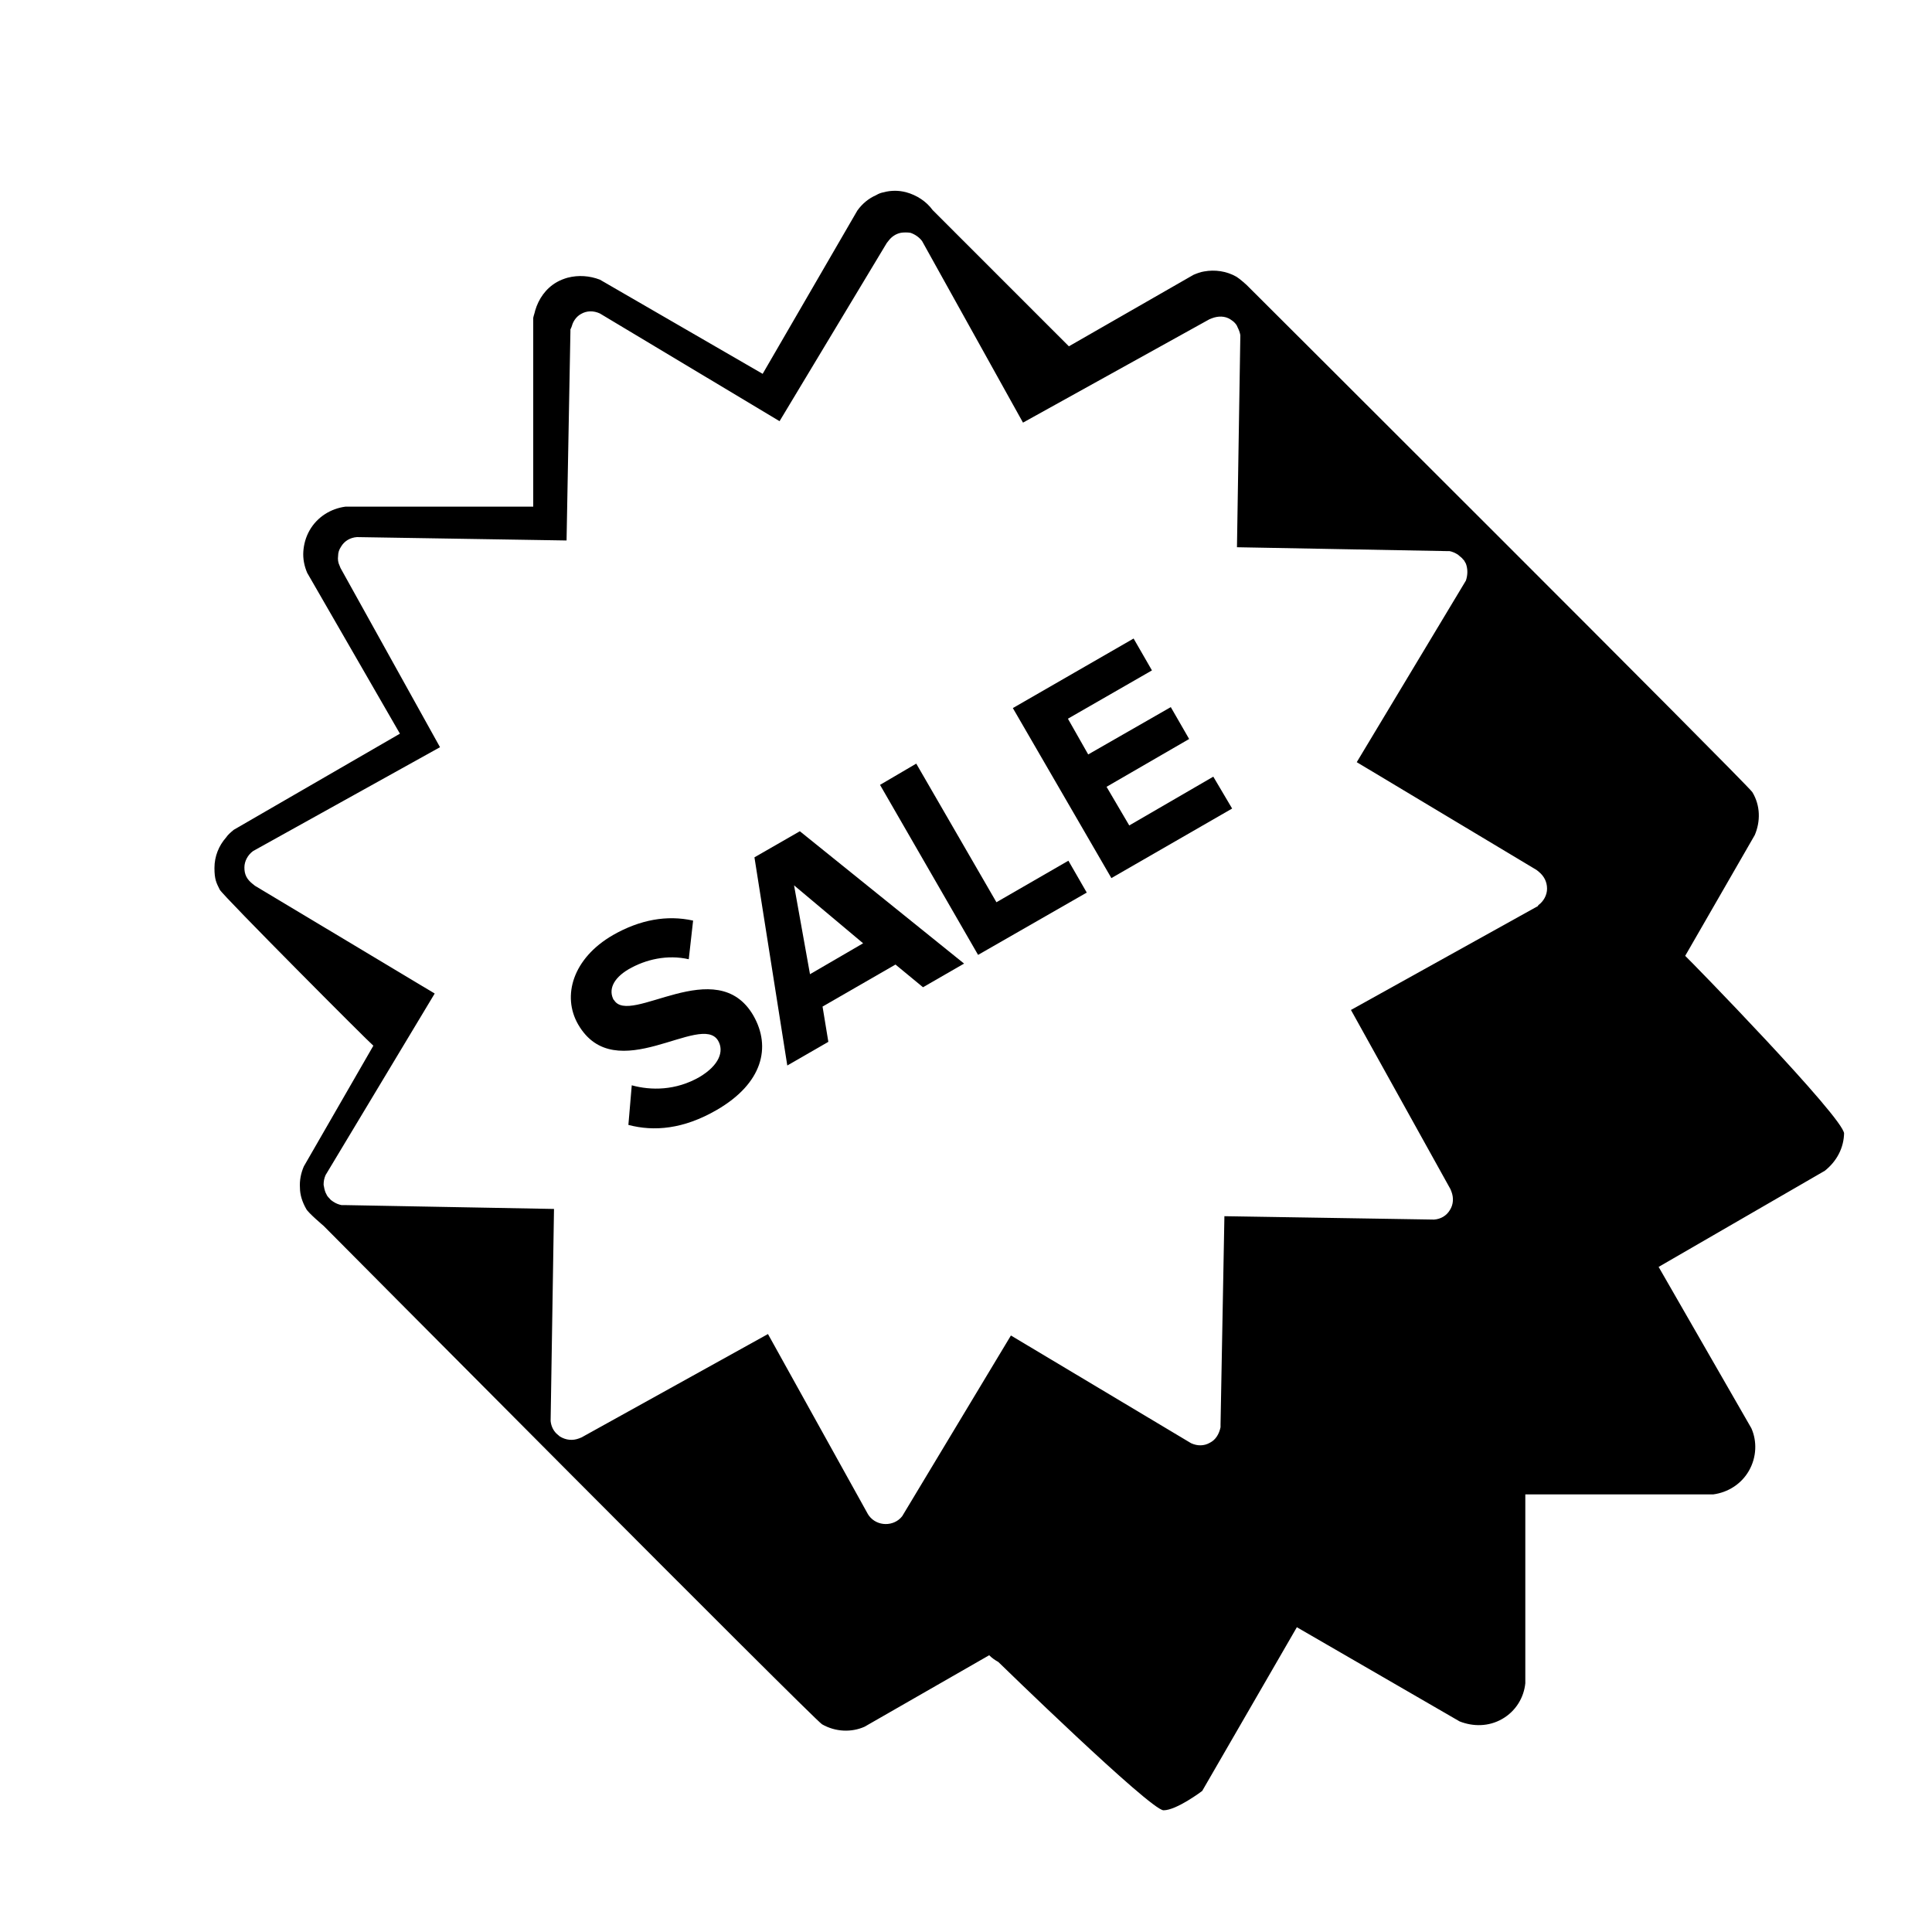
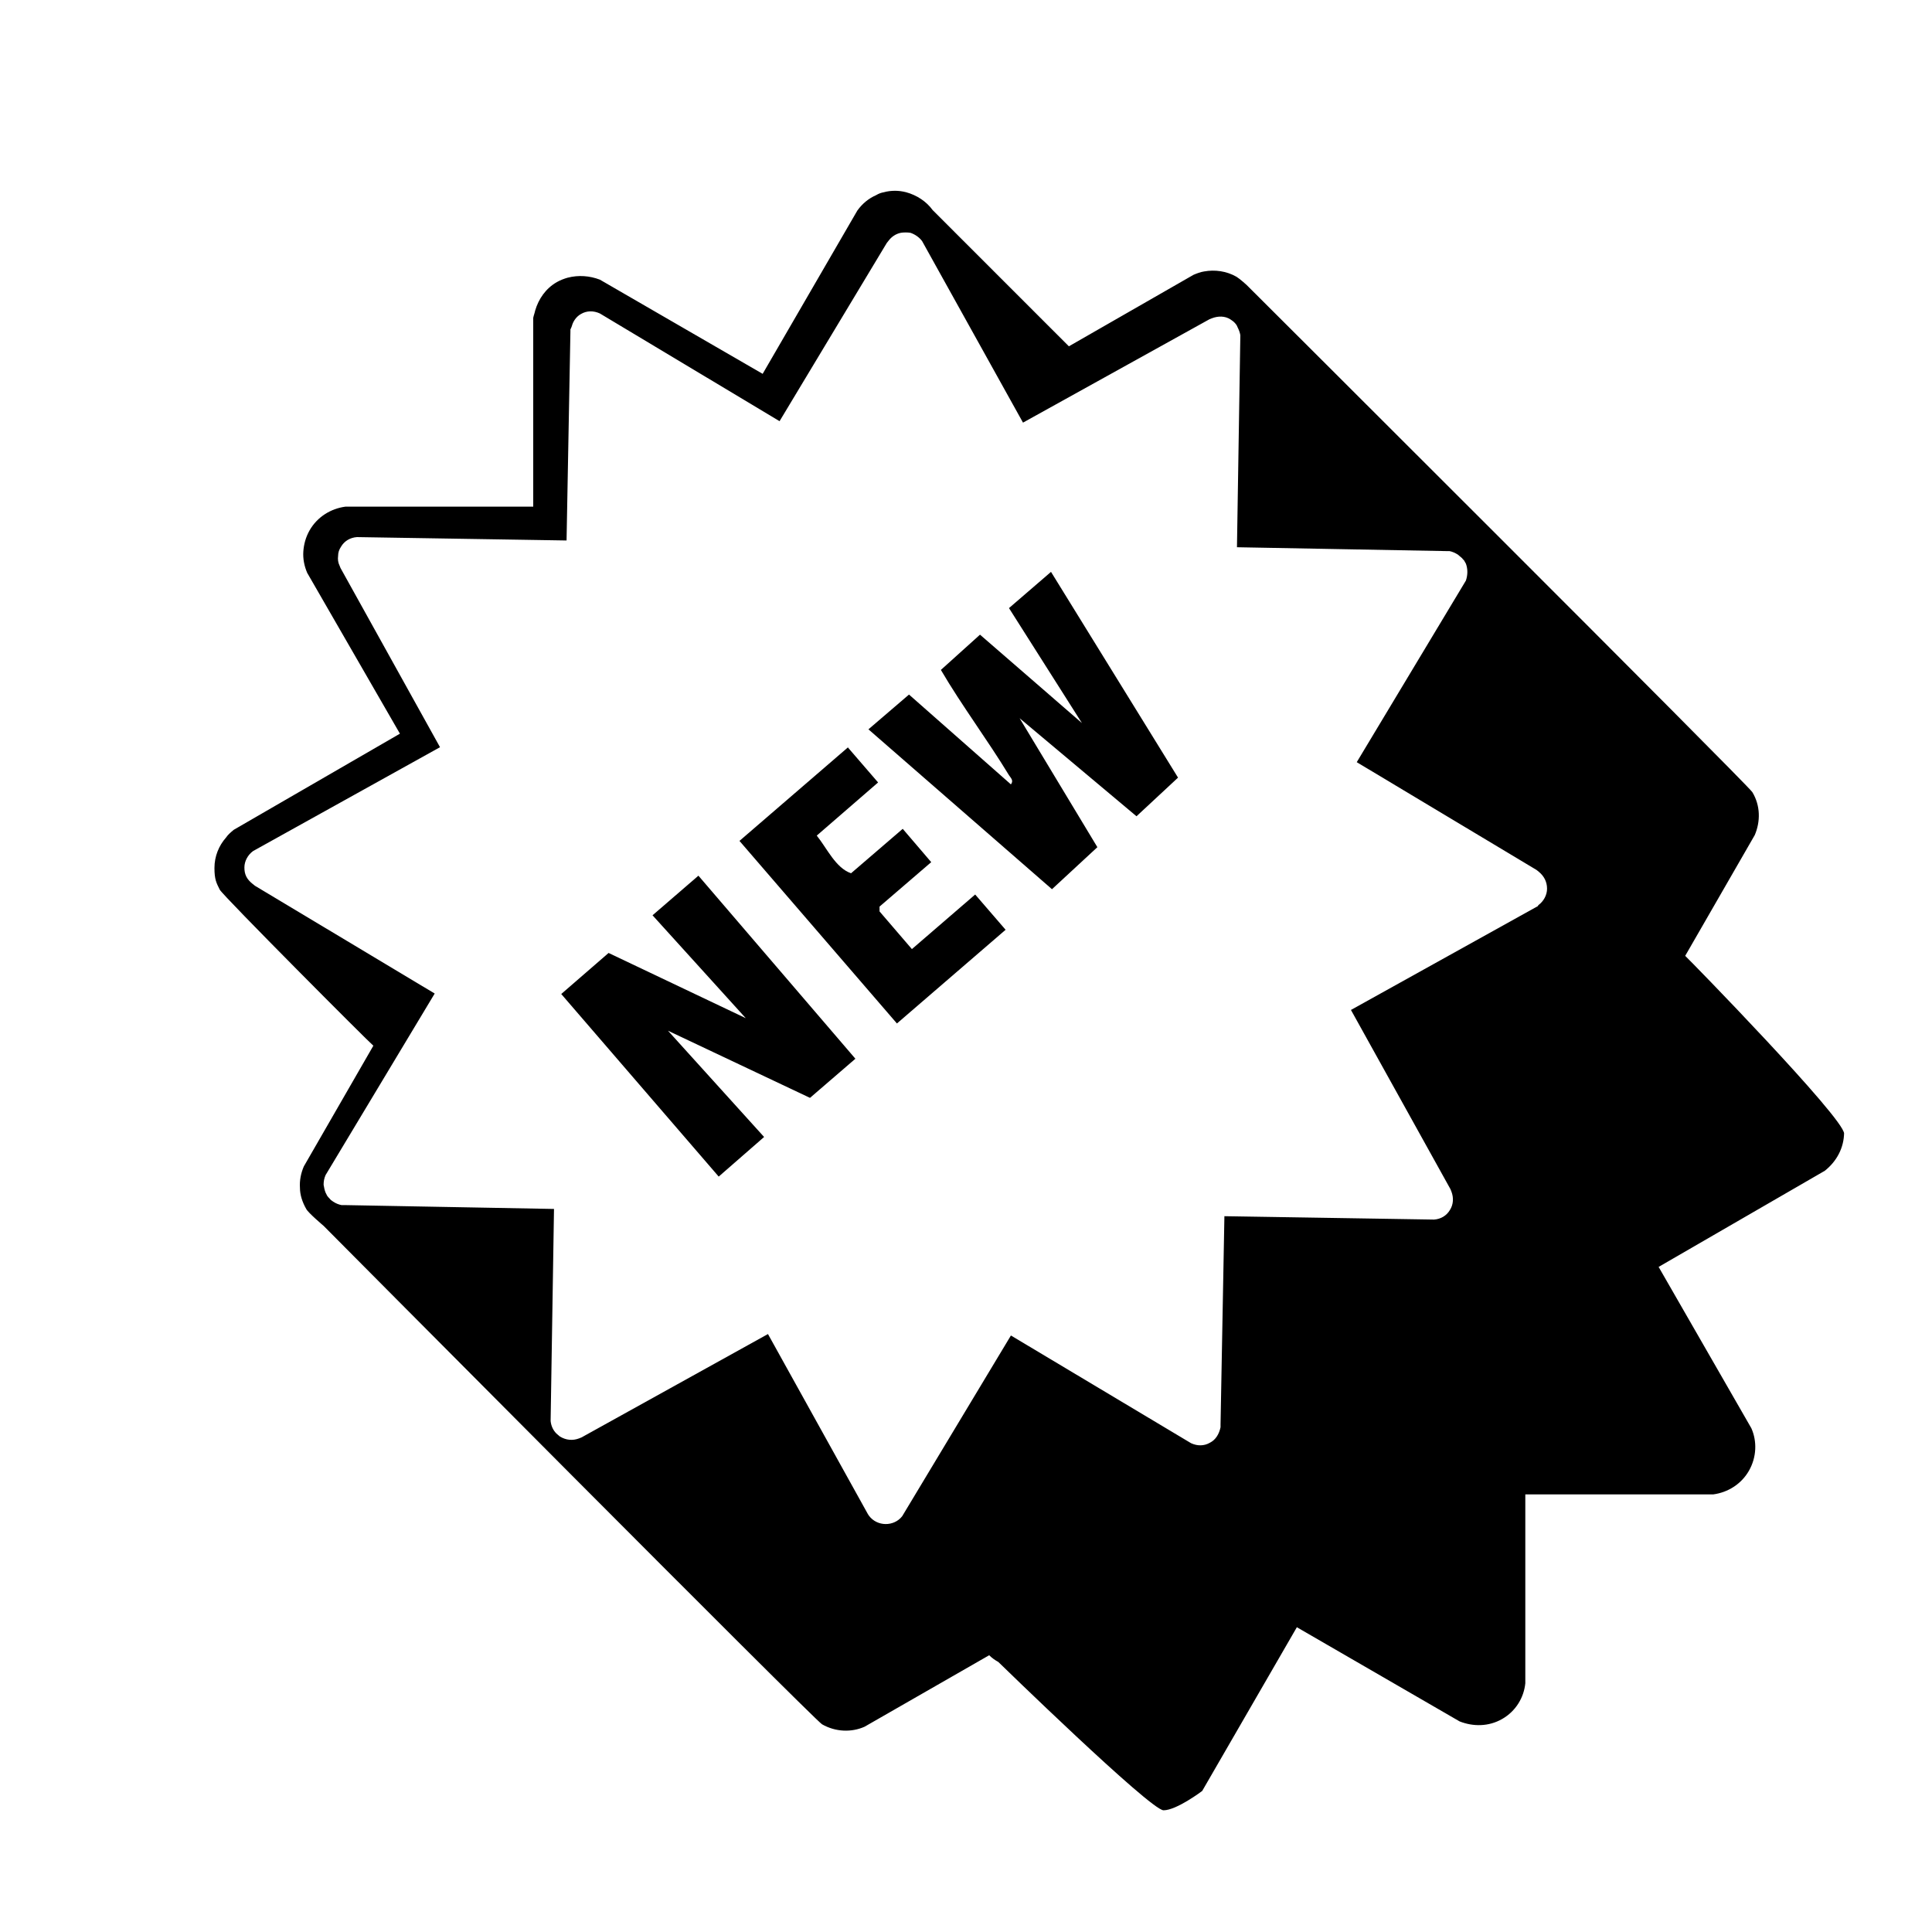
<svg xmlns="http://www.w3.org/2000/svg" id="a" viewBox="0 0 400 400">
-   <polygon points="233.8 170.9 229.1 162.9 246.2 153 242.4 146.4 225.3 156.2 221.1 148.8 238.5 138.8 234.7 132.2 209.7 146.6 230.1 181.8 255.1 167.4 251.2 160.8 233.8 170.9" />
-   <polygon points="206.3 186.8 189.7 158.1 182.2 162.5 202.5 197.7 225 184.8 221.2 178.2 206.3 186.8" />
-   <path d="M156.2,177.5l6.8,43.1,8.5-4.9-1.2-7.3,15.1-8.7,5.7,4.7,8.5-4.9-34-27.4-9.4,5.4ZM167.7,201.7l-3.3-18.4,14.3,12-11,6.4Z" />
-   <path d="M127.1,207.1c-1.2-2.1-.2-4.5,3-6.4,3.6-2.1,8.1-3.1,12.5-2.1l.9-8c-5.4-1.2-11-.2-16.6,3-8.3,4.8-10.6,12.6-7.2,18.5,7.7,13.3,25.5-2.7,29,3.4,1.2,2.1.3,5-3.9,7.5-4.9,2.8-10,2.8-14,1.7l-.7,8.2c5.3,1.4,11.4.9,18.3-3.1,9.5-5.5,11.3-13,7.6-19.5-7.6-13.2-25.7,2.3-28.9-3.3Z" />
  <path d="M381.8,234.7c0-3.2-32.1-36.1-32.9-36.8l14.4-25h0c1.2-2.8,1.2-6.1-.5-8.9-.9-1.5-104.1-104.4-104.7-105,0,0-1.3-1.2-2.1-1.7-2.1-1.2-4.5-1.5-6.7-1.1-.7.1-1.5.4-2.2.7h0c0,0-25.8,14.8-25.8,14.8-.6-.6-28.2-28.2-28.2-28.2h0c-1.3-1.8-3.3-3.1-5.5-3.7-.8-.2-1.5-.3-2.3-.3s-1.6.1-2.3.3c-.6.1-1.1.3-1.6.6-1.6.7-2.9,1.8-3.9,3.2h0c0,0-19.6,33.8-19.6,33.8l-33.7-19.5h0c-2.1-.8-4.4-1-6.7-.4-.7.2-1.5.5-2.2.9-2.3,1.3-3.8,3.5-4.5,5.9-.1.5-.3,1-.4,1.5h0v39.1h-38.9c-3,.4-5.8,2.1-7.4,4.9-.8,1.4-1.2,2.9-1.3,4.4s.2,3,.8,4.4h0s0,0,0,0l19.2,33.3-34.4,19.9h0c-.6.5-1.2,1-1.6,1.6-1.5,1.7-2.4,3.9-2.4,6.3s.4,3.1,1.1,4.5c.7,1.3,31.1,31.8,31.8,32.3l-14.4,25h0c-.6,1.4-.9,2.9-.8,4.4,0,1.5.5,3,1.3,4.4,0,0,0,0,0,0,.4.8,3.6,3.5,3.6,3.5,0,0,101.6,102.3,103.2,103.2,2.8,1.6,6.1,1.7,8.8.5h0c0,0,25.8-14.8,25.8-14.8.6.6,1.2,1,1.9,1.4,0,0,31.5,30.7,34.2,30.7s8-4,8-4l19.6-33.9,33.7,19.5h0c2.8,1.1,6,1.1,8.8-.5,2.8-1.6,4.5-4.4,4.8-7.4h0v-39.1h38.9c3-.4,5.8-2.1,7.4-4.9,1.6-2.8,1.7-6.1.5-8.8h0s-19.2-33.4-19.2-33.4l34.4-19.9h0c2.4-1.9,4-4.7,4-8ZM318.4,187.6l-38.7,21.5,20.6,37.1.2.5c.5,1.3.4,2.7-.3,3.8-.7,1.2-1.9,1.9-3.3,2l-43.4-.7-.8,43.1v.6c-.3,1.4-1,2.6-2.2,3.2-1.2.7-2.6.7-3.9.1l-37.3-22.3-22.2,36.9-.3.5c-1.7,2.2-5.2,2.2-6.9-.1l-.2-.3-20.7-37.3-38.6,21.4-.5.2c-1.3.5-2.7.4-4-.4l-.7-.6c-.7-.7-1.1-1.6-1.2-2.6l.7-43.9-43.4-.8h-.6c-.5-.1-1.1-.3-1.7-.7-.3-.2-.6-.4-.8-.7l-.2-.2c-.2-.2-.3-.4-.3-.4l-.3-.6c-.2-.5-.3-1-.4-1.6,0-.7.1-1.3.4-2l22.6-37.6-37.2-22.3-.5-.4c-.5-.4-1-.9-1.3-1.5-.3-.6-.4-1.2-.4-1.9,0-1.3.7-2.6,1.8-3.4l38.7-21.5-20.6-37.1-.2-.5c-.3-.6-.4-1.3-.3-2,0-.7.2-1.3.6-1.9.7-1.2,1.9-1.9,3.3-2l43.4.7.8-43.3v-.4c.1-.2.2-.4.3-.7.2-.8.8-1.9,1.9-2.5,1.2-.7,2.6-.7,3.9-.1l37.2,22.3,22.2-36.9.4-.5c.6-.8,1.5-1.4,2.5-1.6.6-.1,1.4-.1,2,0,.9.3,1.8.9,2.4,1.7l20.9,37.6,38.6-21.4.5-.2c1.3-.5,2.7-.5,3.8.2.2.1.4.3.7.5l.2.2c.3.3.5.6.6.9.3.6.5,1.1.6,1.7l-.7,43.9,43.4.8h.6c.6.1,1.2.4,1.7.7l.6.5c.2.2.4.3.4.4.2.2.4.4.3.3l.4.7h0c.4,1.1.4,2.3,0,3.5l-22.6,37.6,37.2,22.3.5.4c1.1.9,1.7,2.1,1.7,3.5,0,1.3-.7,2.6-1.8,3.4Z" />
+   <path d="M188.2,143.8l21.1,18.6c.6-.8,0-1.3-.4-1.9-4.5-7.4-9.7-14.3-14.1-21.8l8.1-7.3,21.1,18.3-15.1-23.8,8.7-7.5,26.3,42.6-8.6,8-24.2-20.3,16.1,26.7-9.4,8.7-38-33.1,8.4-7.2Z" />
+   <polygon points="126 197.3 154.4 210.8 135.1 189.5 144.6 181.3 177.1 219.2 167.7 227.3 138.3 213.4 158.2 235.4 148.8 243.6 116.2 205.8 126 197.3" />
+   <path d="M175.5,154.7l6.3,7.3-12.7,11c2.1,2.6,3.9,6.7,7.1,7.8l10.7-9.2,5.9,6.9-10.7,9.2v1c0,0,6.7,7.8,6.7,7.8l13.1-11.3,6.3,7.3-22.5,19.4-32.6-37.8,22.5-19.4Z" />
</svg>
